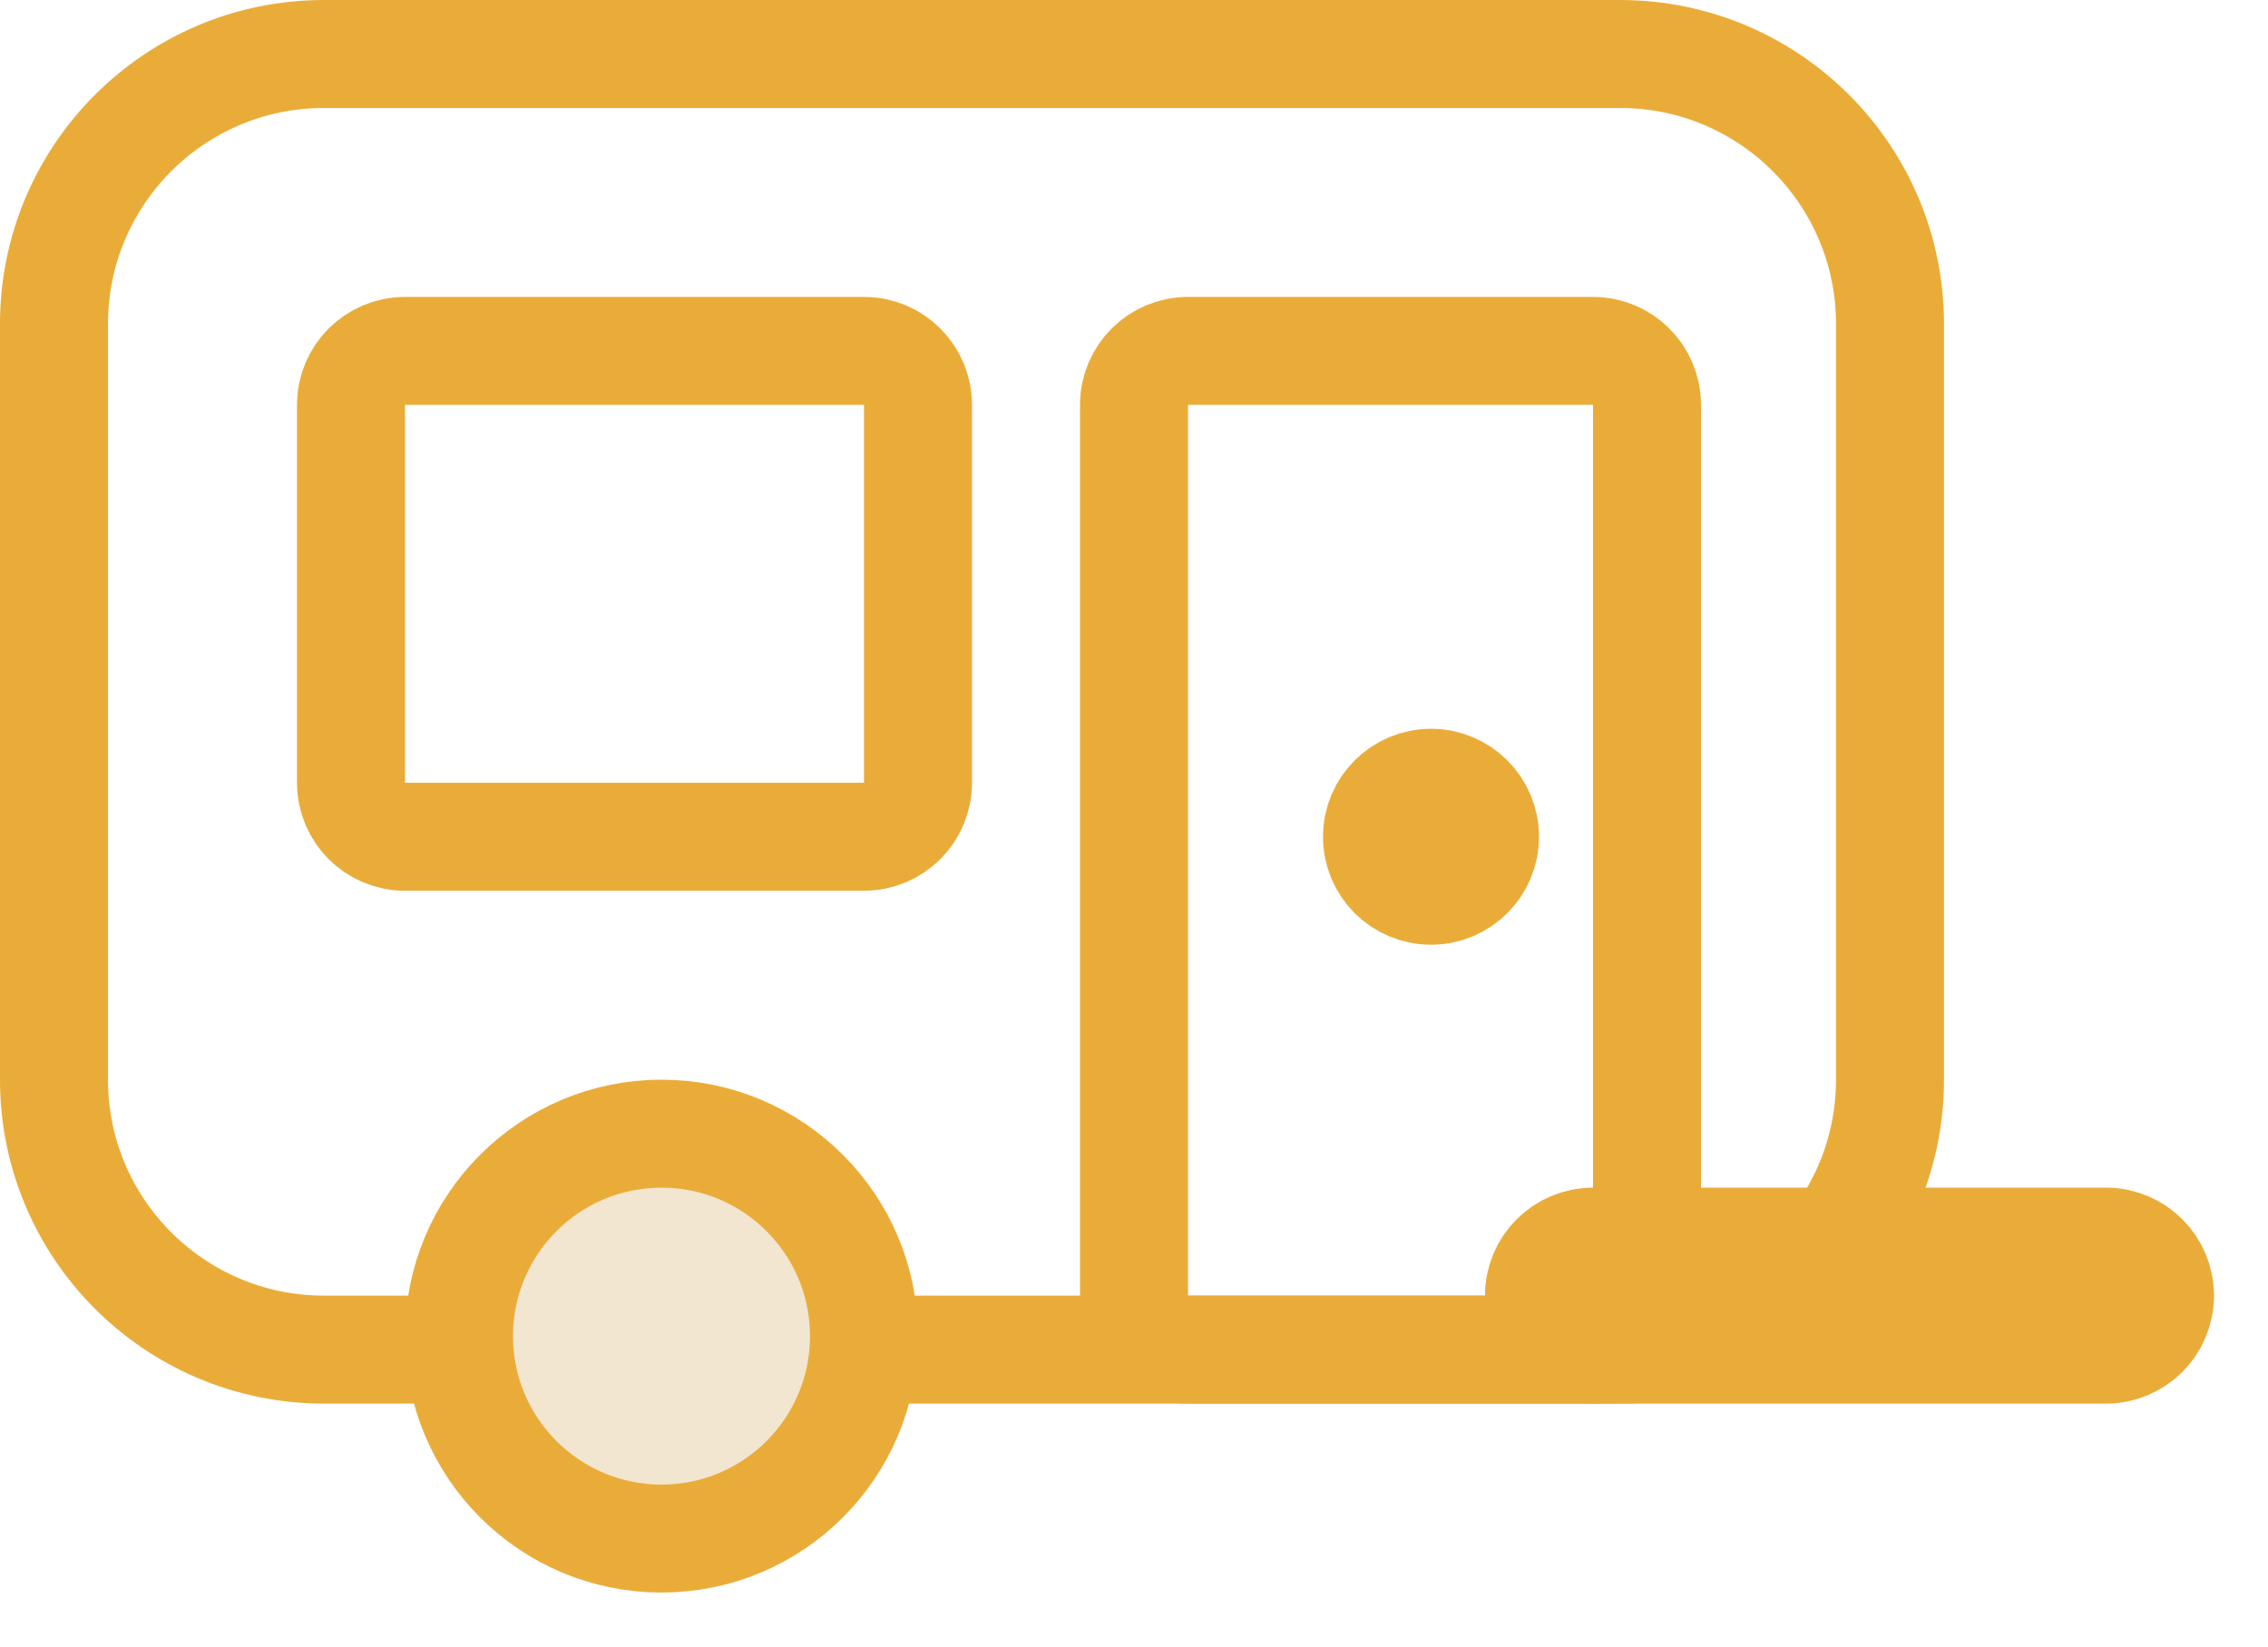
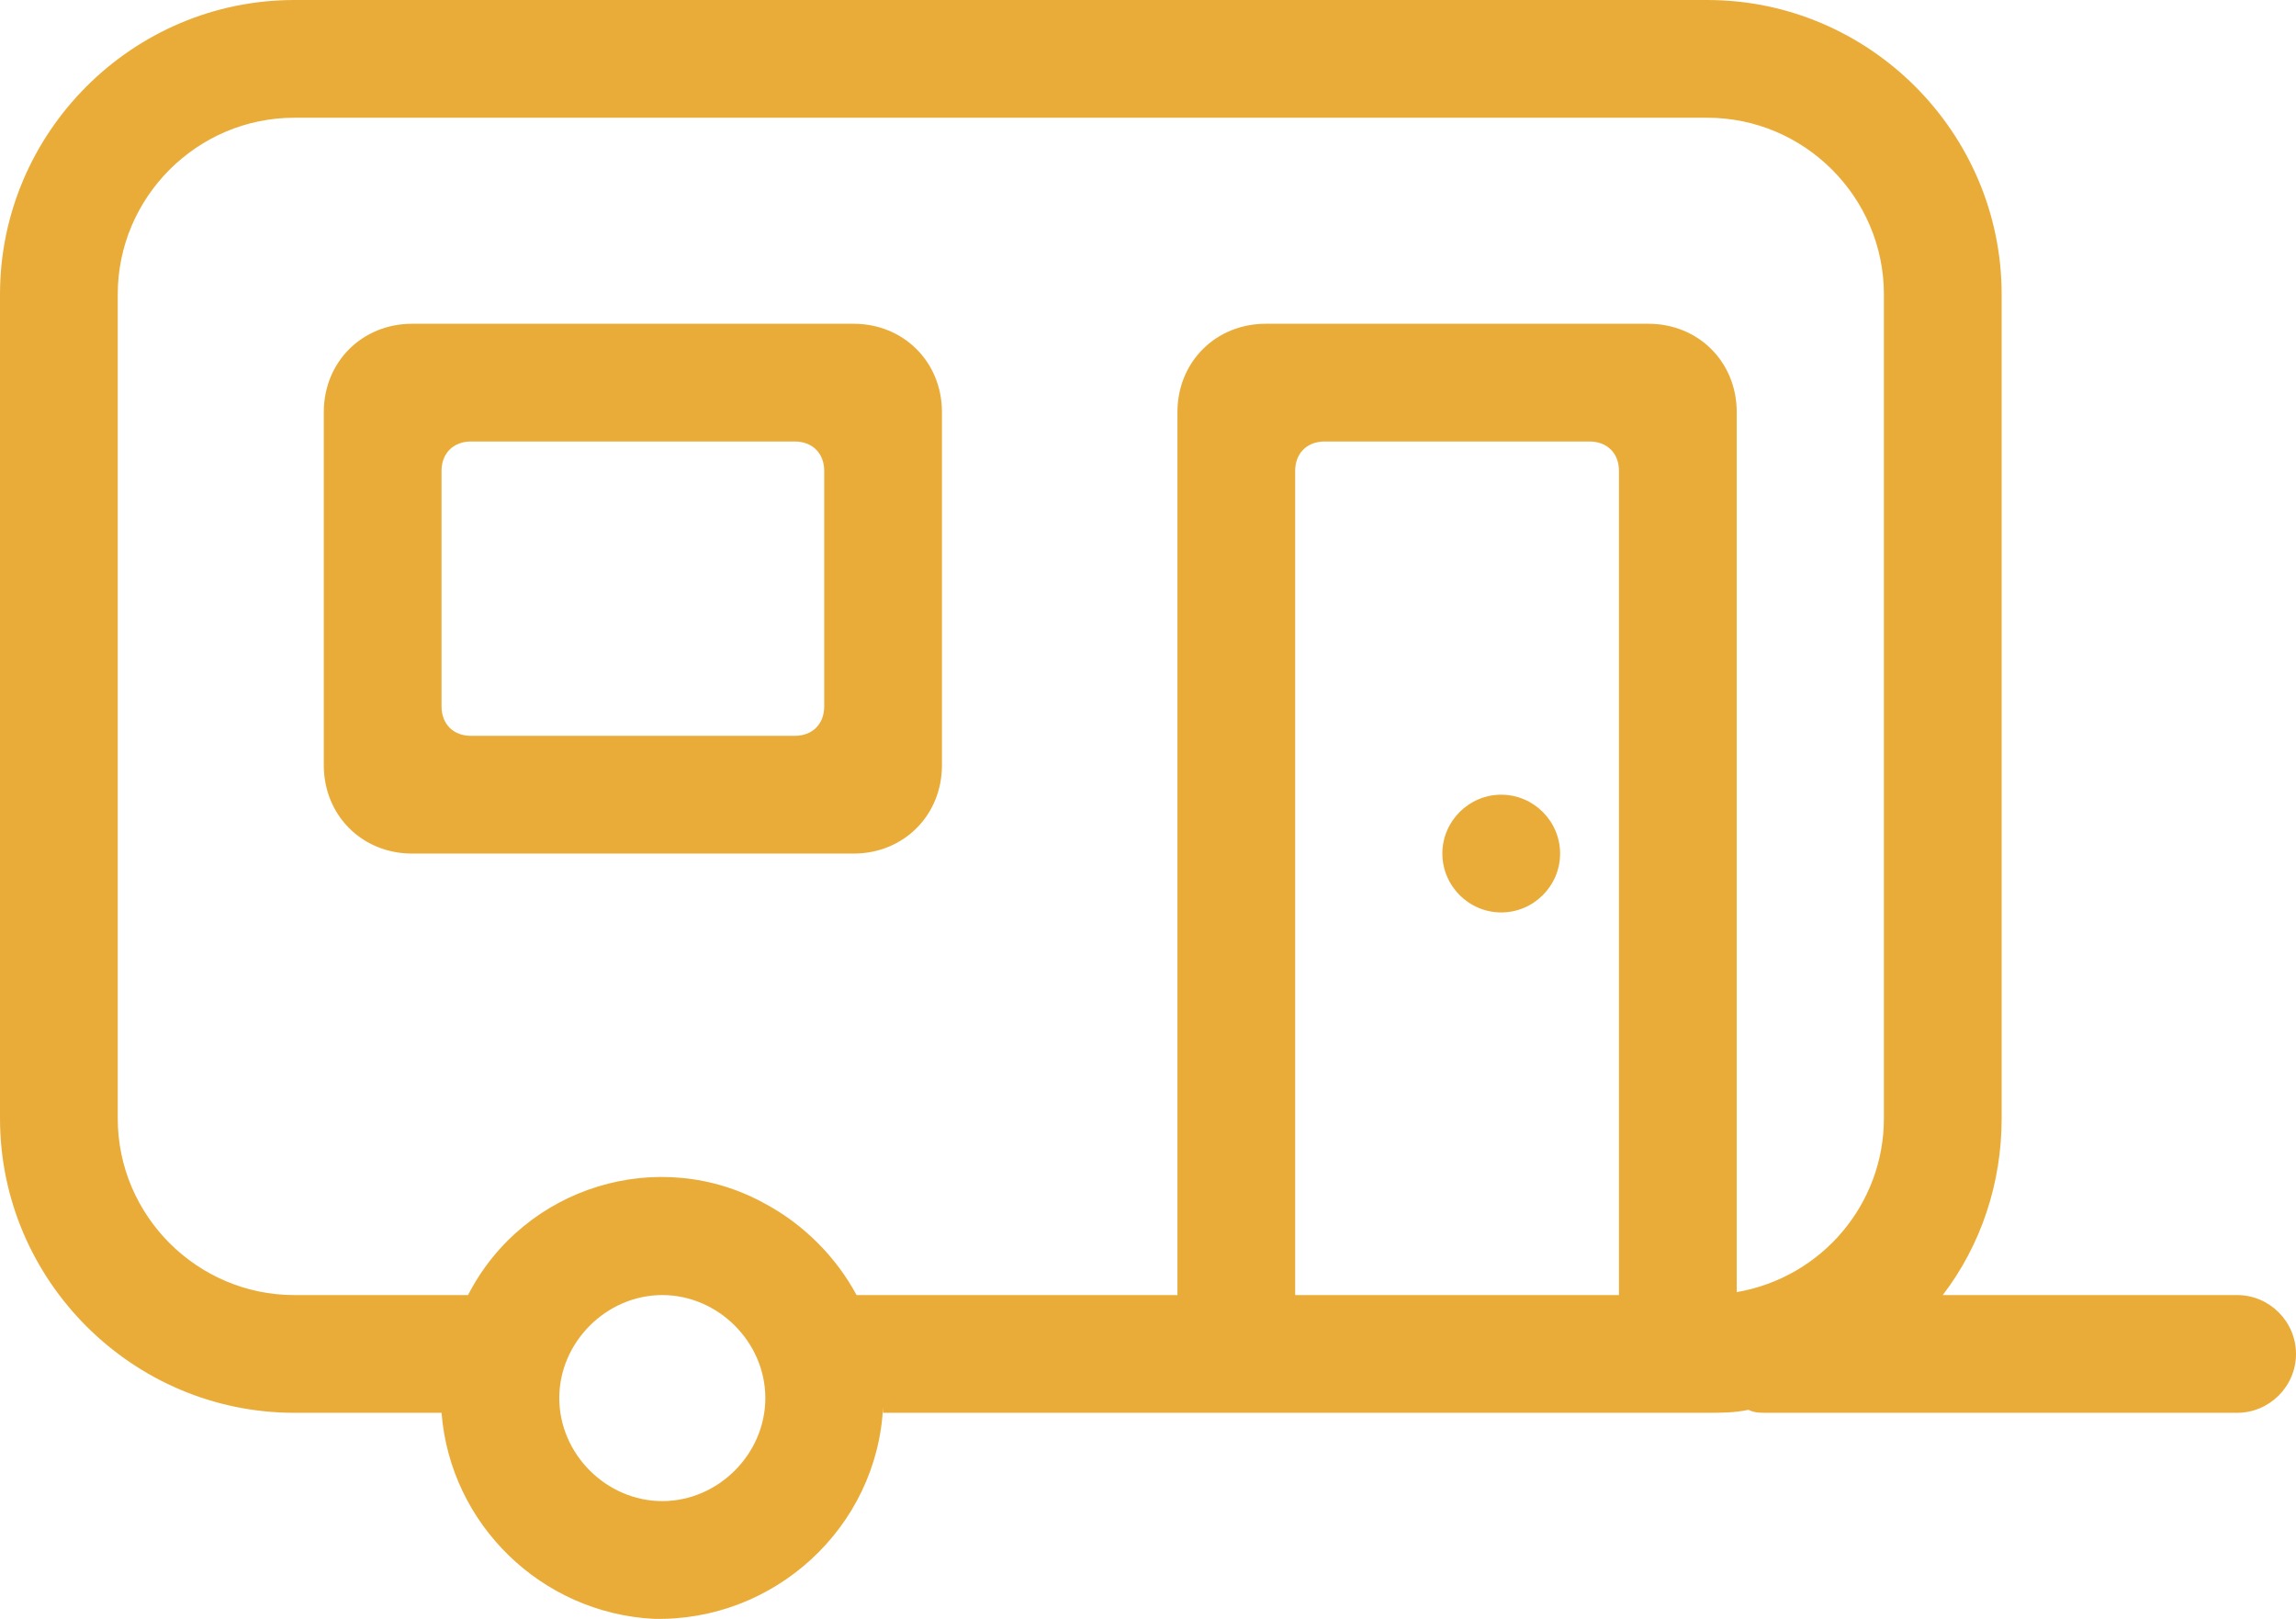
- <svg xmlns="http://www.w3.org/2000/svg" width="84px" height="61px" viewBox="0 0 84 61">
-   <path fill-rule="evenodd" stroke="rgb(234, 172, 57)" stroke-width="4px" stroke-linecap="butt" stroke-linejoin="miter" fill="none" d="M12.000,2.000 L60.000,2.000 C65.523,2.000 70.000,6.477 70.000,12.000 L70.000,40.000 C70.000,45.523 65.523,50.000 60.000,50.000 L12.000,50.000 C6.477,50.000 2.000,45.523 2.000,40.000 L2.000,12.000 C2.000,6.477 6.477,2.000 12.000,2.000 Z" />
-   <path fill-rule="evenodd" stroke="rgb(234, 172, 57)" stroke-width="4px" stroke-linecap="butt" stroke-linejoin="miter" fill="none" d="M14.999,13.000 L32.000,13.000 C33.105,13.000 34.000,13.895 34.000,15.000 L34.000,29.000 C34.000,30.105 33.105,31.000 32.000,31.000 L14.999,31.000 C13.895,31.000 13.000,30.105 13.000,29.000 L13.000,15.000 C13.000,13.895 13.895,13.000 14.999,13.000 Z" />
-   <path fill-rule="evenodd" stroke="rgb(234, 172, 57)" stroke-width="4px" stroke-linecap="butt" stroke-linejoin="miter" fill="none" d="M44.000,13.000 L59.000,13.000 C60.104,13.000 61.000,13.895 61.000,15.000 L61.000,48.000 C61.000,49.105 60.104,50.000 59.000,50.000 L44.000,50.000 C42.895,50.000 42.000,49.105 42.000,48.000 L42.000,15.000 C42.000,13.895 42.895,13.000 44.000,13.000 Z" />
-   <path fill-rule="evenodd" stroke="rgb(234, 172, 57)" stroke-width="4px" stroke-linecap="butt" stroke-linejoin="miter" fill="none" d="M53.000,29.000 C54.105,29.000 55.000,29.895 55.000,31.000 C55.000,32.105 54.105,33.000 53.000,33.000 C51.895,33.000 51.000,32.105 51.000,31.000 C51.000,29.895 51.895,29.000 53.000,29.000 Z" />
-   <path fill-rule="evenodd" stroke="rgb(234, 172, 57)" stroke-width="4px" stroke-linecap="butt" stroke-linejoin="miter" fill="rgb(242, 230, 208)" d="M24.500,42.000 C28.642,42.000 32.000,45.358 32.000,49.500 C32.000,53.642 28.642,57.000 24.500,57.000 C20.358,57.000 17.000,53.642 17.000,49.500 C17.000,45.358 20.358,42.000 24.500,42.000 Z" />
-   <path fill-rule="evenodd" stroke="rgb(234, 172, 57)" stroke-width="4px" stroke-linecap="butt" stroke-linejoin="miter" fill="none" d="M59.000,46.000 L78.000,46.000 C79.105,46.000 80.000,46.895 80.000,48.000 C80.000,49.105 79.105,50.000 78.000,50.000 L59.000,50.000 C57.895,50.000 57.000,49.105 57.000,48.000 C57.000,46.895 57.895,46.000 59.000,46.000 Z" />
+ <svg xmlns="http://www.w3.org/2000/svg" version="1.1" x="0px" y="0px" width="78px" height="55px" viewBox="0 0 78 55" style="enable-background:new 0 0 78 55;" xml:space="preserve">
+   <style type="text/css">
+ 	.st0{fill:#EAAC39;}
+ </style>
+   <defs>
+ </defs>
+   <path id="Ellipse_1634_copy_1_" class="st0" d="M76,48H60c-0.2,0-0.4,0-0.6-0.1C58.9,48,58.5,48,58,48H30c0-0.1,0-0.1,0-0.2  c-0.2,4.1-3.7,7.3-7.8,7.2c-3.8-0.2-6.9-3.2-7.2-7h-5C4.5,48,0,43.5,0,38V10C0,4.5,4.5,0,10,0h48c5.5,0,10,4.5,10,10v28  c0,2.2-0.7,4.3-2,6h10c1.1,0,2,0.9,2,2S77.1,48,76,48z M44,44h11V16c0-0.6-0.4-1-1-1h-9c-0.6,0-1,0.4-1,1V44z M22.5,51  c1.9,0,3.5-1.6,3.5-3.5S24.4,44,22.5,44S19,45.6,19,47.5S20.6,51,22.5,51z M64,10c0-3.3-2.7-6-6-6H10c-3.3,0-6,2.7-6,6v28  c0,3.3,2.7,6,6,6h5.9c1.9-3.7,6.5-5.1,10.1-3.1c1.3,0.7,2.4,1.8,3.1,3.1H40V14c0-1.7,1.3-3,3-3h13c1.7,0,3,1.3,3,3v29.9  c2.9-0.5,5-3,5-5.9V10z M29,29H14c-1.7,0-3-1.3-3-3V14c0-1.7,1.3-3,3-3h15c1.7,0,3,1.3,3,3v12C32,27.7,30.7,29,29,29z M28,16  c0-0.6-0.4-1-1-1H16c-0.6,0-1,0.4-1,1v8c0,0.6,0.4,1,1,1h11c0.6,0,1-0.4,1-1V16z M51,27c1.1,0,2,0.9,2,2s-0.9,2-2,2s-2-0.9-2-2  S49.9,27,51,27z" />
</svg>
